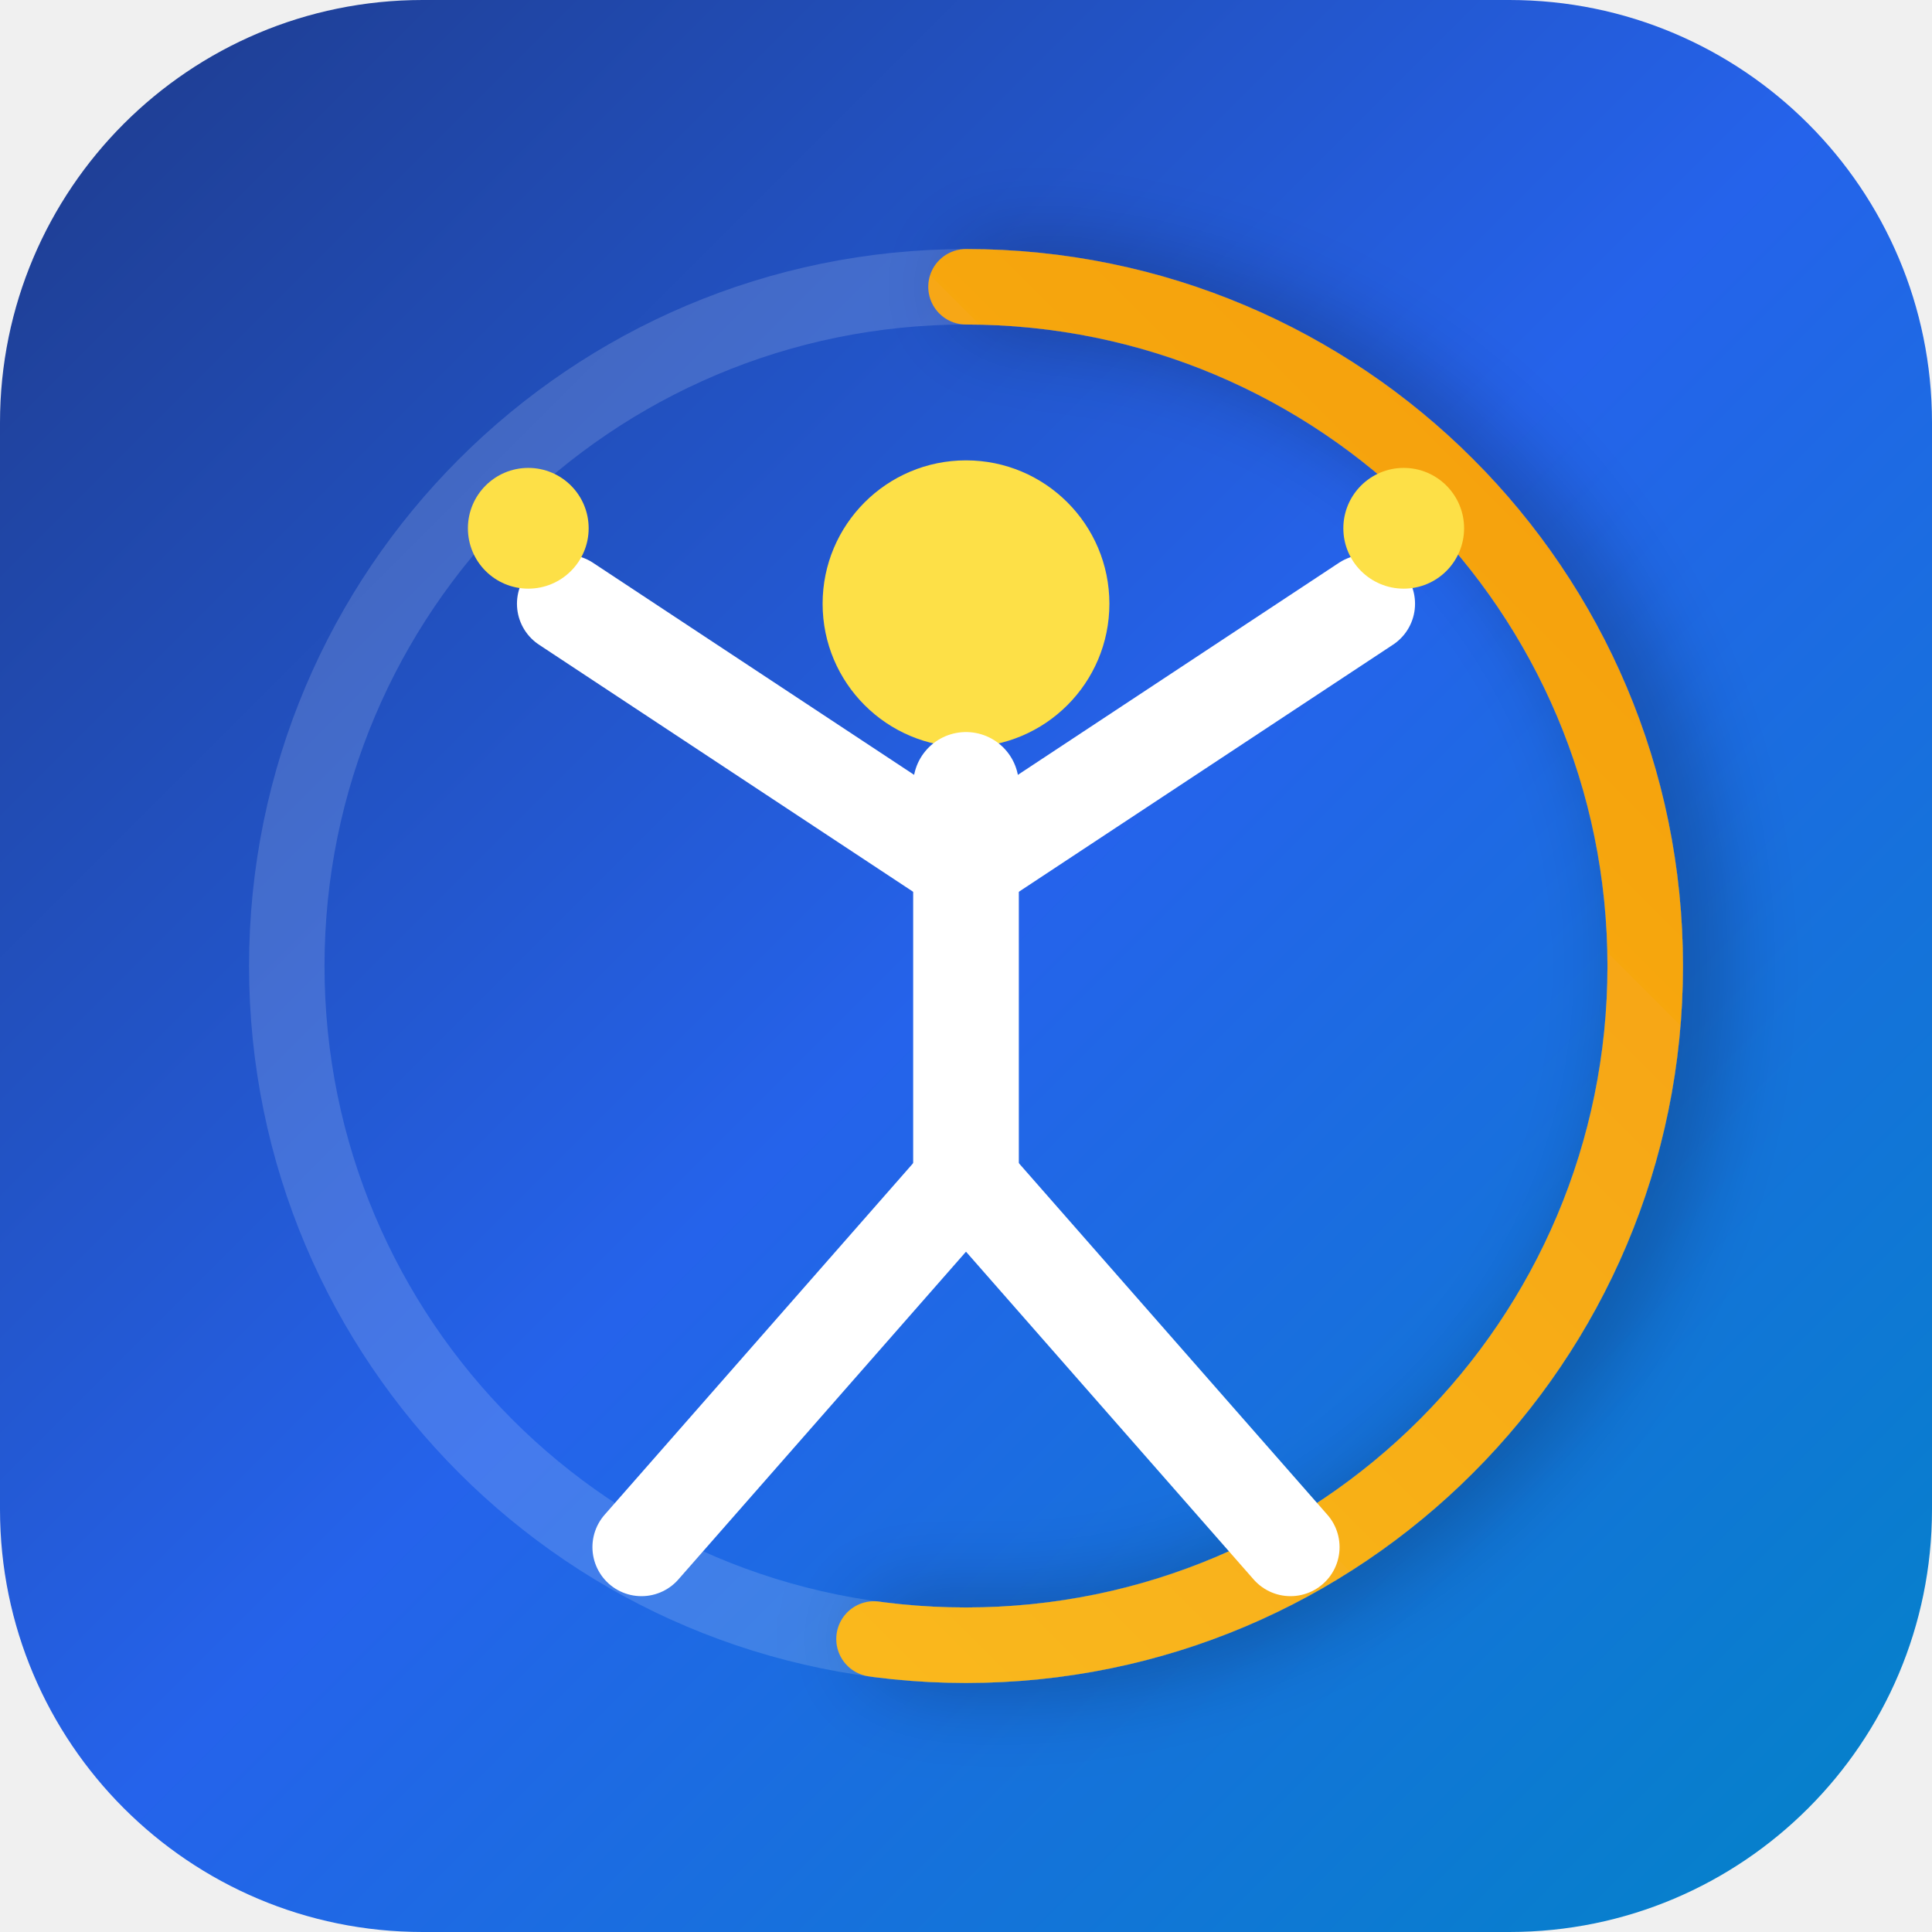
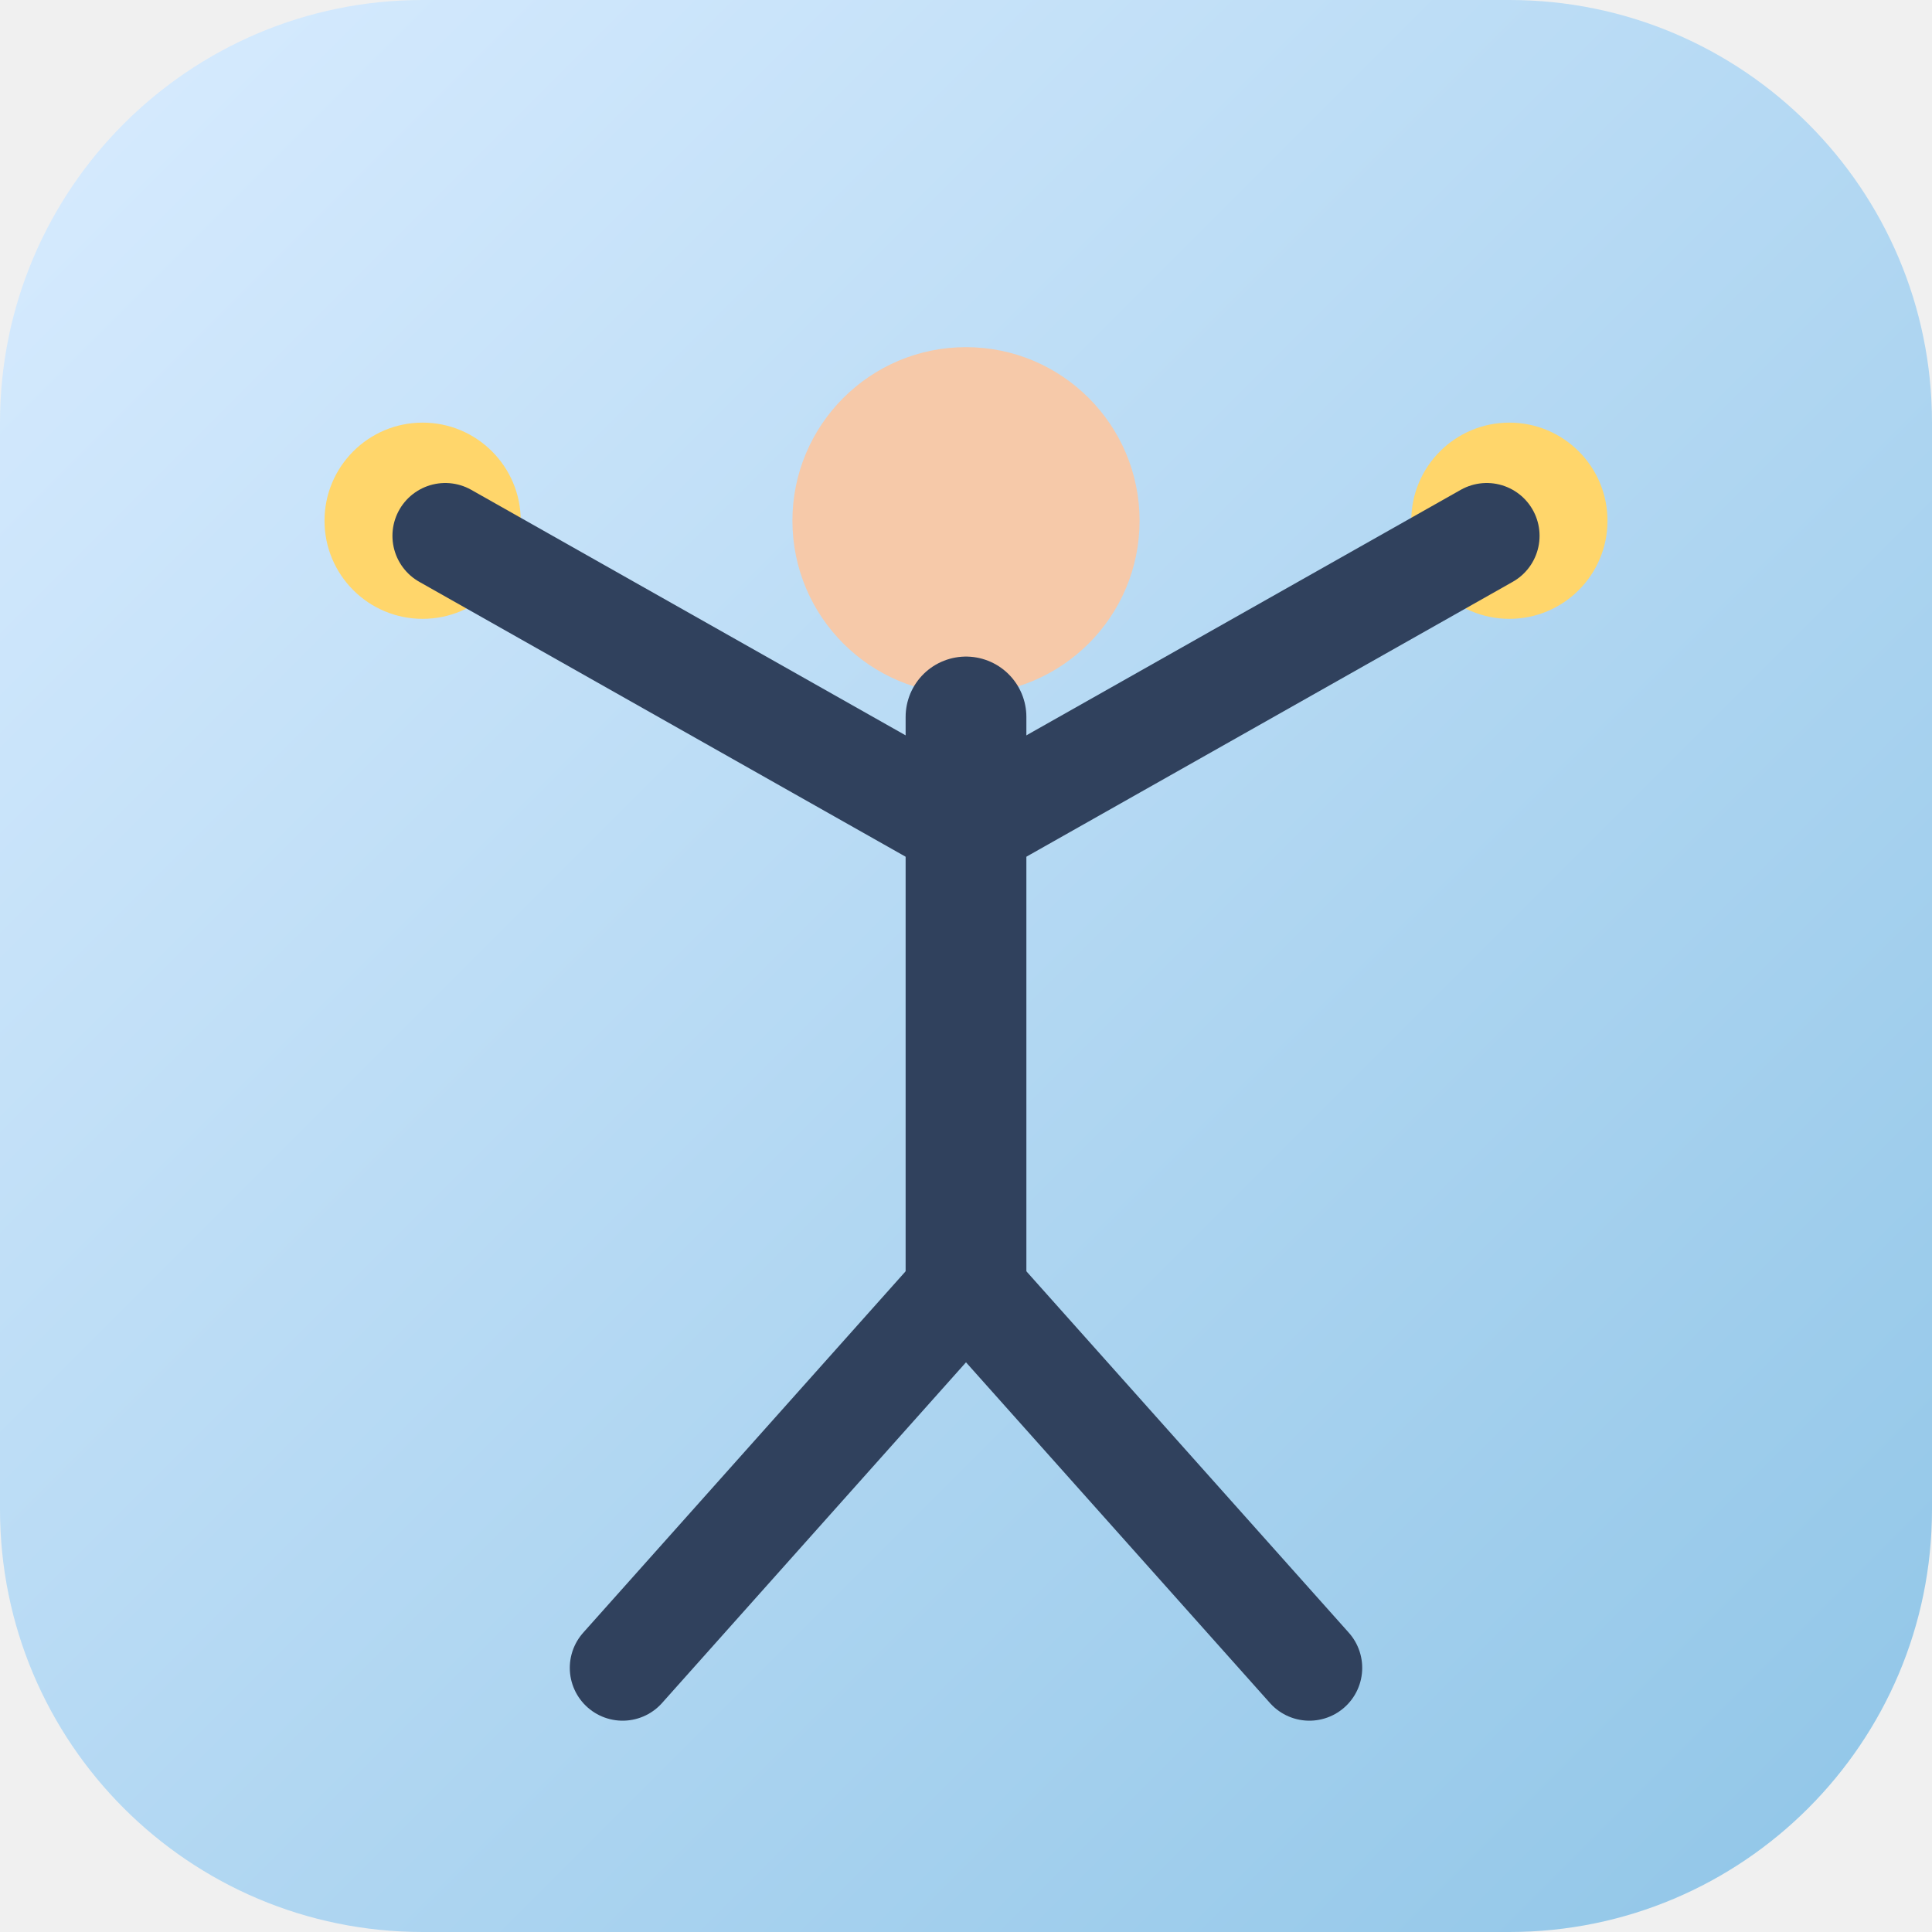
<svg xmlns="http://www.w3.org/2000/svg" viewBox="0 0 512 512" width="512" height="512">
  <defs>
-     <linearGradient id="bgGrad" x1="0" y1="0" x2="1" y2="1">
-       <stop offset="0%" stop-color="#1e3a8a" />
-       <stop offset="50%" stop-color="#2563eb" />
-       <stop offset="100%" stop-color="#0284c7" />
+     <linearGradient id="artBg" x1="0" y1="0" x2="1" y2="1">
+       <stop offset="0%" stop-color="#d9ecff" />
+       <stop offset="100%" stop-color="#8fc5e7" />
    </linearGradient>
-     <linearGradient id="ringGrad" x1="0" y1="0" x2="1" y2="1">
-       <stop offset="0%" stop-color="#fbbf24" />
-       <stop offset="100%" stop-color="#f59e0b" />
-     </linearGradient>
-     <filter id="glow" x="-20%" y="-20%" width="140%" height="140%">
-       <feDropShadow dx="0" dy="8" stdDeviation="12" flood-color="#000" flood-opacity="0.3" />
-     </filter>
  </defs>
-   <rect width="512" height="512" rx="112" fill="url(#bgGrad)" />
-   <circle cx="256" cy="256" r="180" fill="none" stroke="rgba(255,255,255,0.15)" stroke-width="20" />
-   <circle cx="256" cy="256" r="180" fill="none" stroke="url(#ringGrad)" stroke-width="20" stroke-linecap="round" stroke-dasharray="850" stroke-dashoffset="260" transform="rotate(-90 256 256)" filter="url(#glow)" />
-   <circle cx="256" cy="160" r="38" fill="#fde047" />
-   <path d="M256 208v104" stroke="#ffffff" stroke-width="28" stroke-linecap="round" />
-   <path d="M256 230L150 160" stroke="#ffffff" stroke-width="26" stroke-linecap="round" stroke-linejoin="round" />
-   <path d="M256 230l106-70" stroke="#ffffff" stroke-width="26" stroke-linecap="round" stroke-linejoin="round" />
-   <path d="M256 312L170 410" stroke="#ffffff" stroke-width="26" stroke-linecap="round" stroke-linejoin="round" />
-   <path d="M256 312l86 98" stroke="#ffffff" stroke-width="26" stroke-linecap="round" stroke-linejoin="round" />
-   <circle cx="140" cy="140" r="16" fill="#fde047" />
-   <circle cx="372" cy="140" r="16" fill="#fde047" />
+   <rect width="512" height="512" rx="112" fill="url(#artBg)" />
+   <circle cx="112" cy="138" r="26" fill="#ffd66b" />
+   <circle cx="400" cy="138" r="26" fill="#ffd66b" />
+   <circle cx="256" cy="138" r="46" fill="#f6c9a9" />
+   <path d="M256 190v150" stroke="#30415d" stroke-width="32" stroke-linecap="round" />
+   <path d="M256 220L118 142M256 220l138-78" stroke="#30415d" stroke-width="28" stroke-linecap="round" stroke-linejoin="round" />
+   <path d="M256 340L165 442M256 340l91 102" stroke="#30415d" stroke-width="28" stroke-linecap="round" stroke-linejoin="round" />
</svg>
